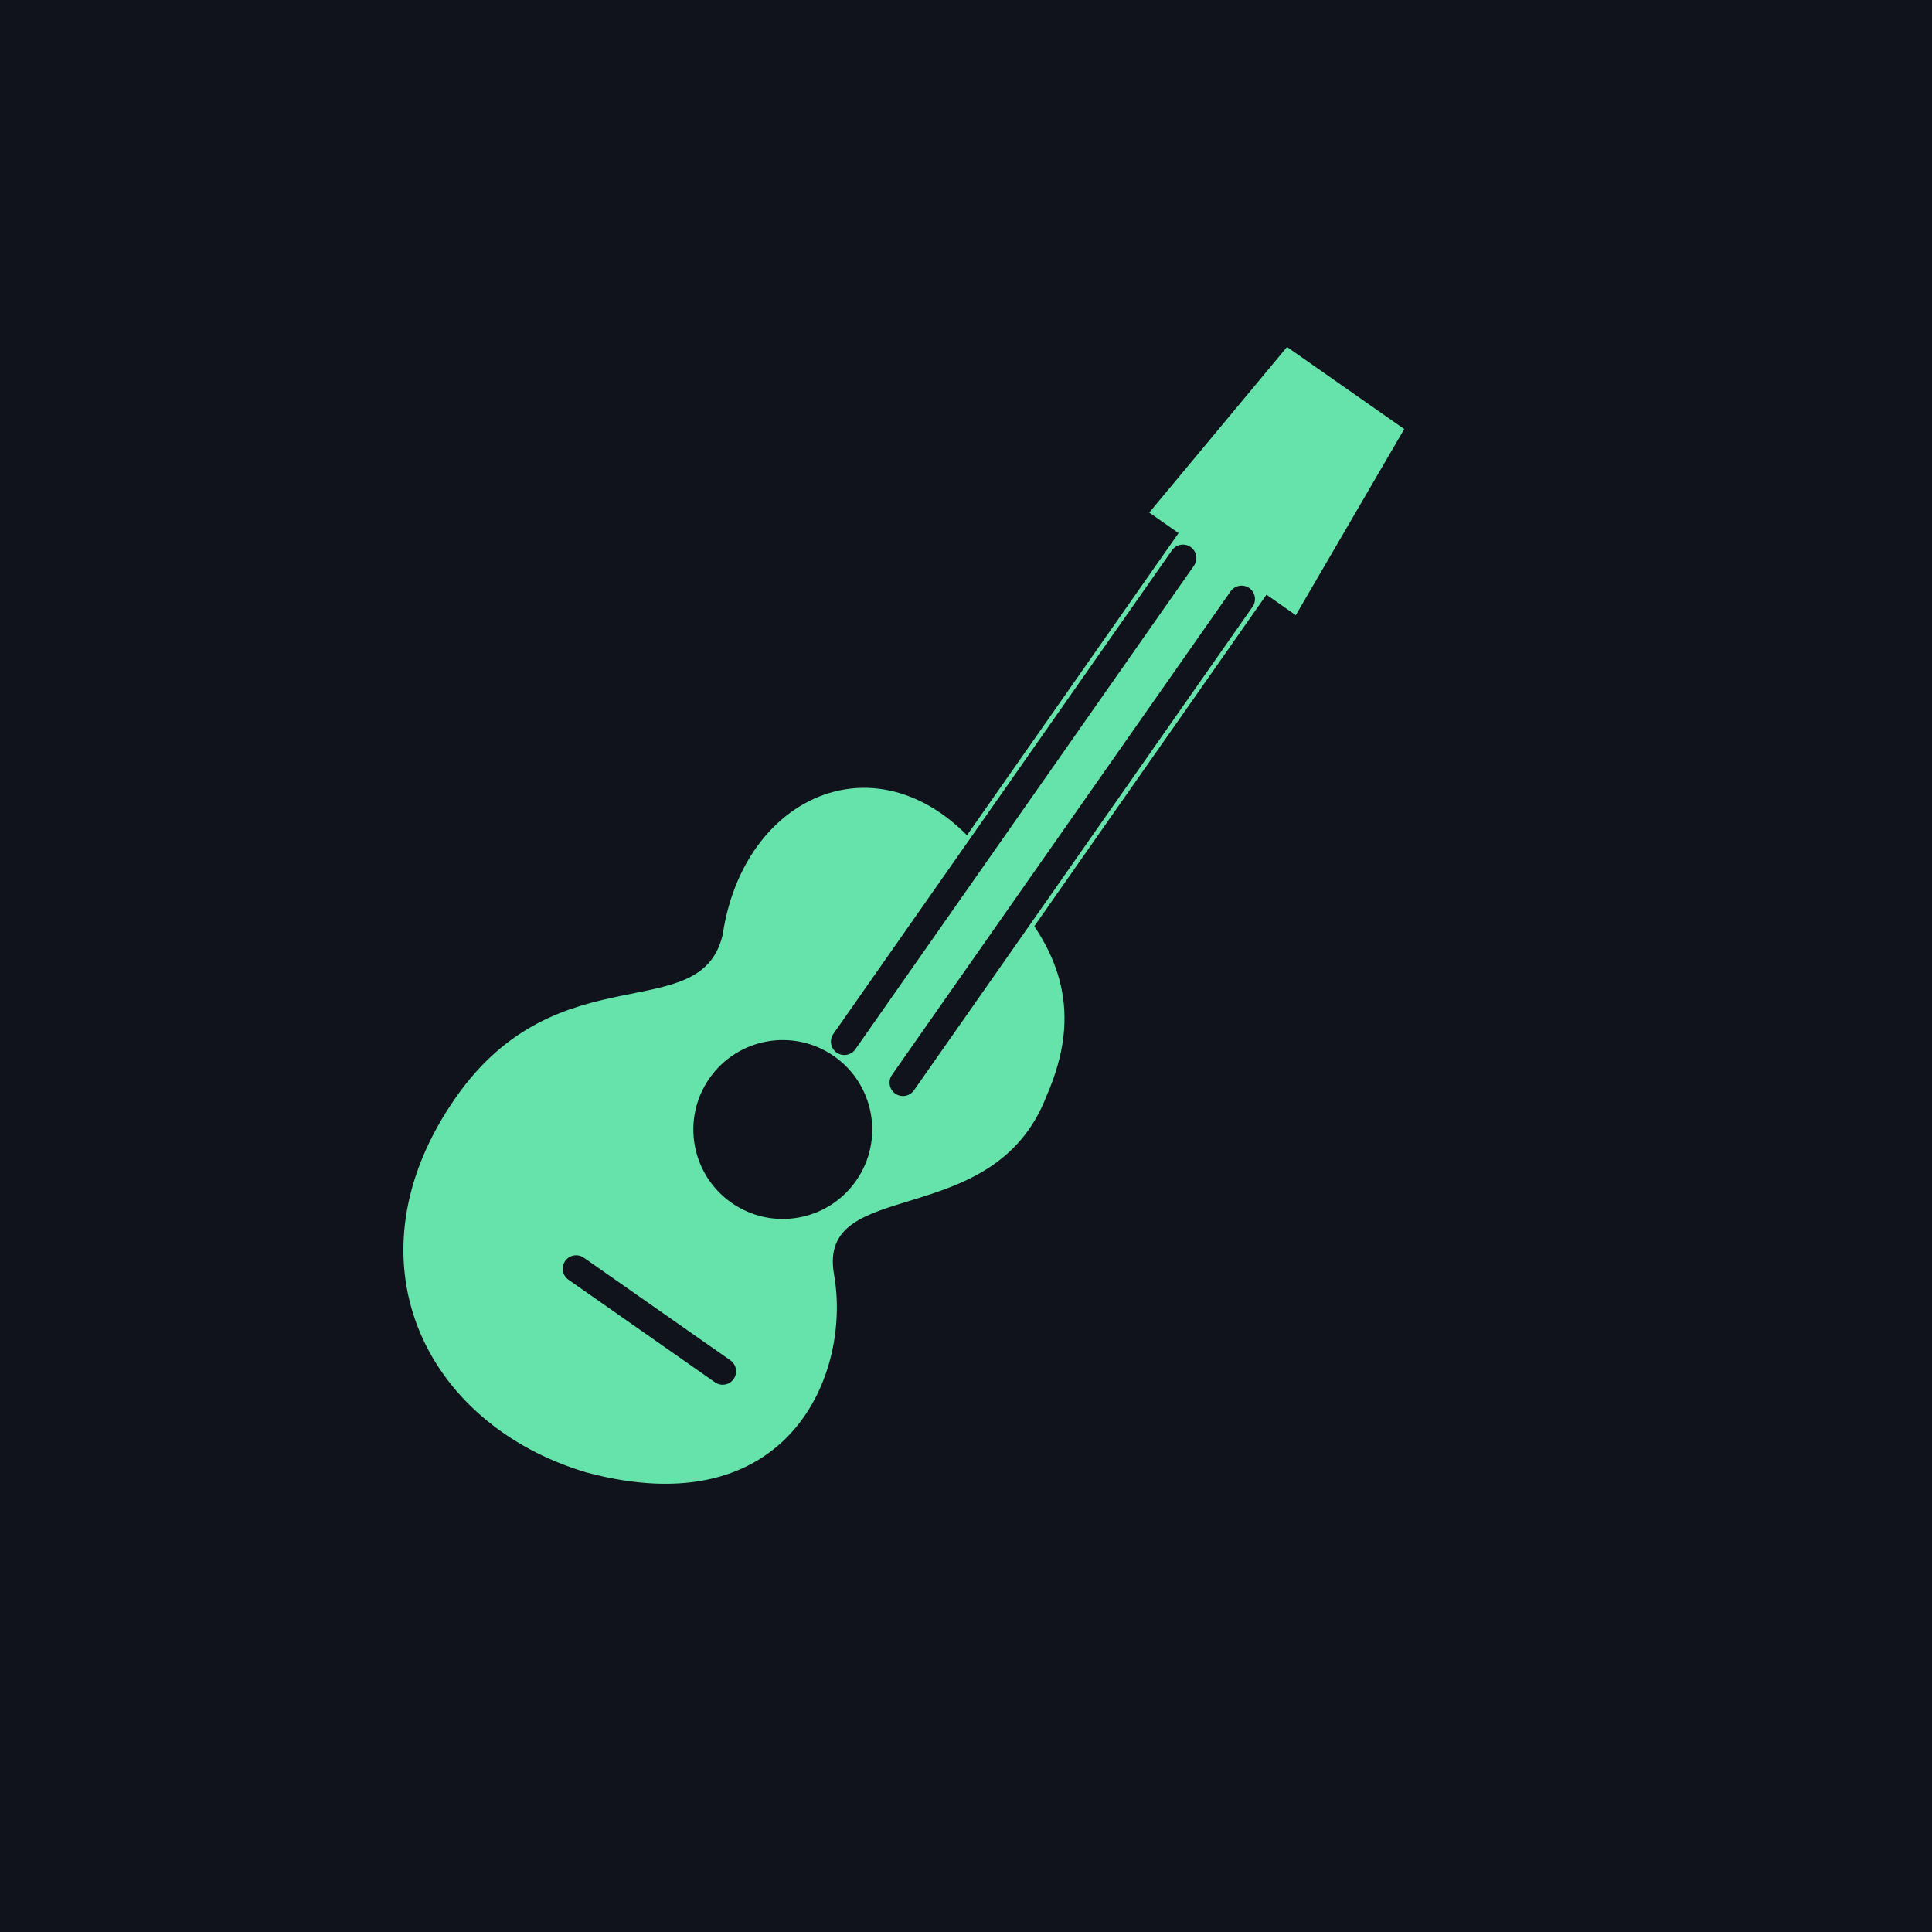
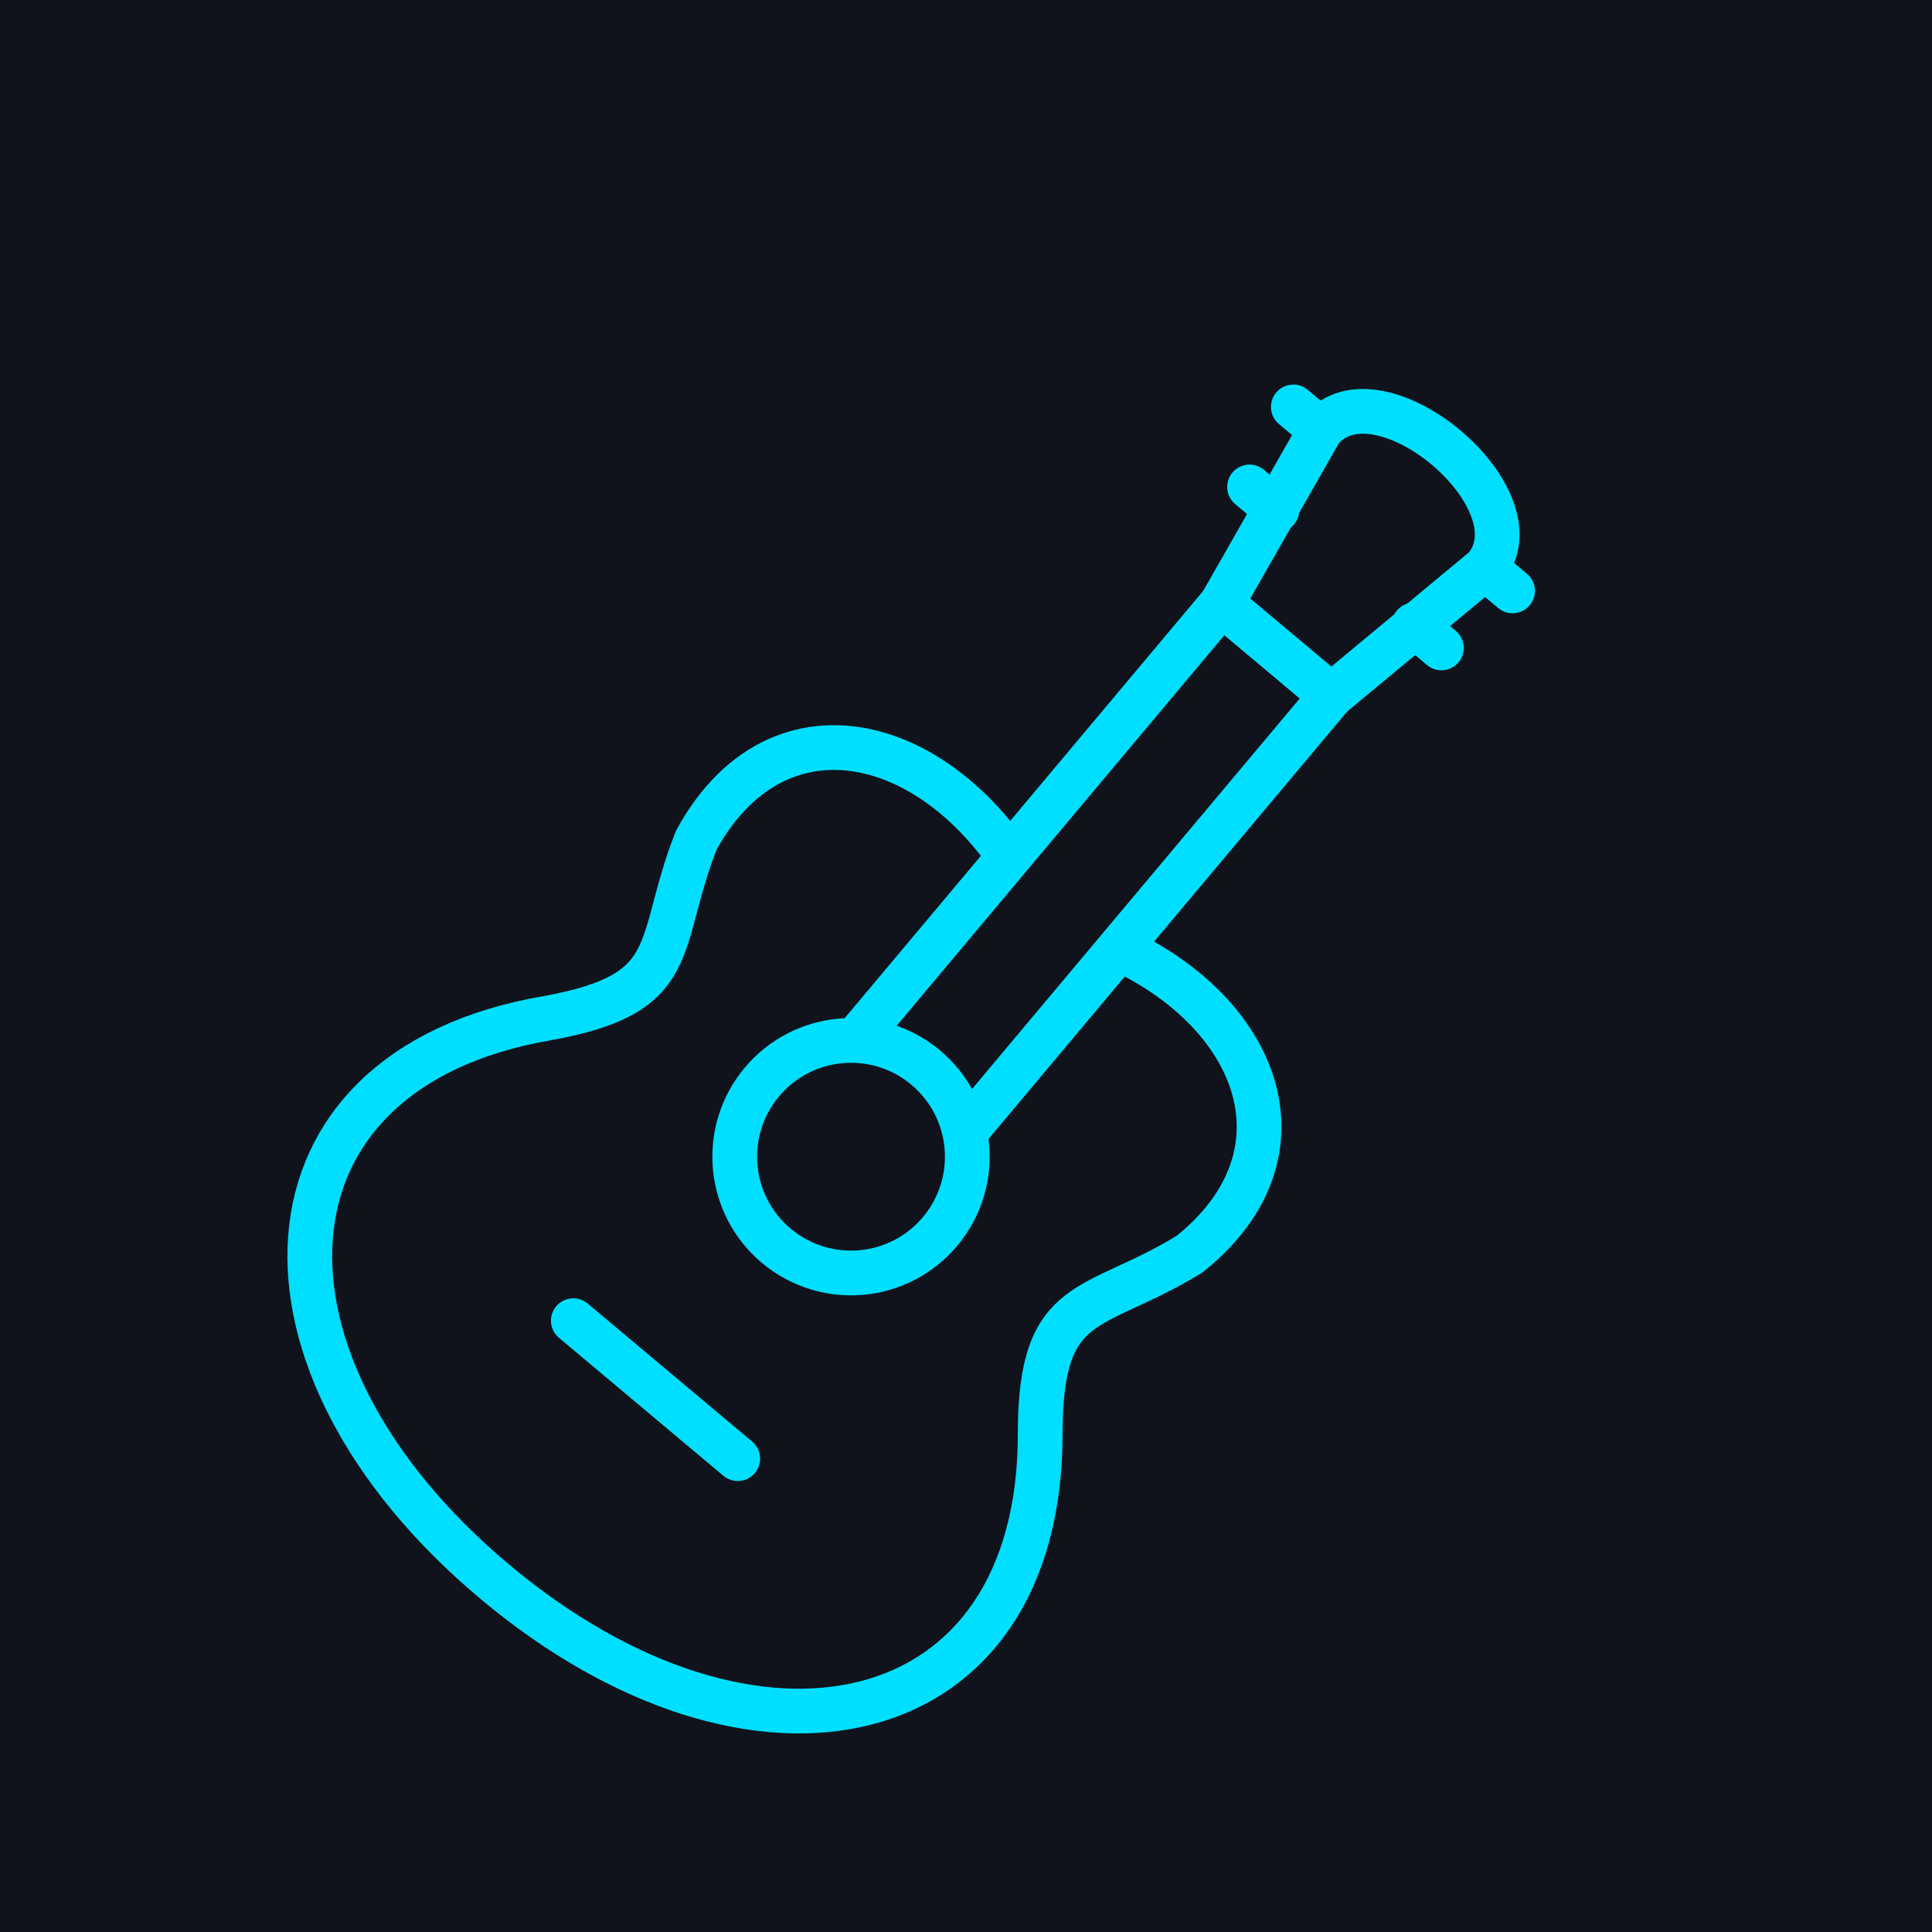
<svg xmlns="http://www.w3.org/2000/svg" viewBox="0 0 108 108">
  <rect width="108" height="108" fill="#10131B" />
-   <g transform="translate(11 -5) rotate(35 43 57)">
-     <path fill="#66E3AA" d="M 44,54 C 34,49 28,57 32,65 C 34,70 25,71 25,81 C 25,92 34,97 43,94 C 54,90 52,81 48,77 C 44,73 54,70 52,62 C 51,57 48,55 44,54 Z" />
-     <path fill="#66E3AA" d="M 40,29 L 46,29 L 46,62 L 40,62 Z M 39,20 L 47,20 L 48,32 L 38,32 Z" />
-     <circle cx="41" cy="72" r="5" fill="#10131B" />
-     <path d="M36 85h10M41 33v33M45 33v33" stroke="#10131B" stroke-width="1.5" stroke-linecap="round" />
+   <g transform="rotate(40 54 57)" stroke="#00DFFF" stroke-width="2.5" stroke-linecap="round" stroke-linejoin="round" fill="#10131B">
+     <path d="M54 50 C44 45 34 49 36 59 C38 65 41 66 36 72 C25 85 35 98 54 98 C73 98 83 85 72 72 C67 66 70 65 72 59 C74 49 64 45 54 50 Z" fill="#10131B" />
+     <path d="M50 62 L50 30 L58 30 L58 62" fill="#10131B" />
+     <path d="M50 30 L48 19 C48 14 60 14 60 19 L58 30 Z" fill="#10131B" />
+     <path d="M46 19 L48 19 M47 24 L49 24 M60 19 L62 19 M59 24 L61 24" fill="none" />
+     <path d="M48 84 L60 84" fill="none" />
+     <circle cx="54" cy="67" r="6.5" />
  </g>
</svg>
